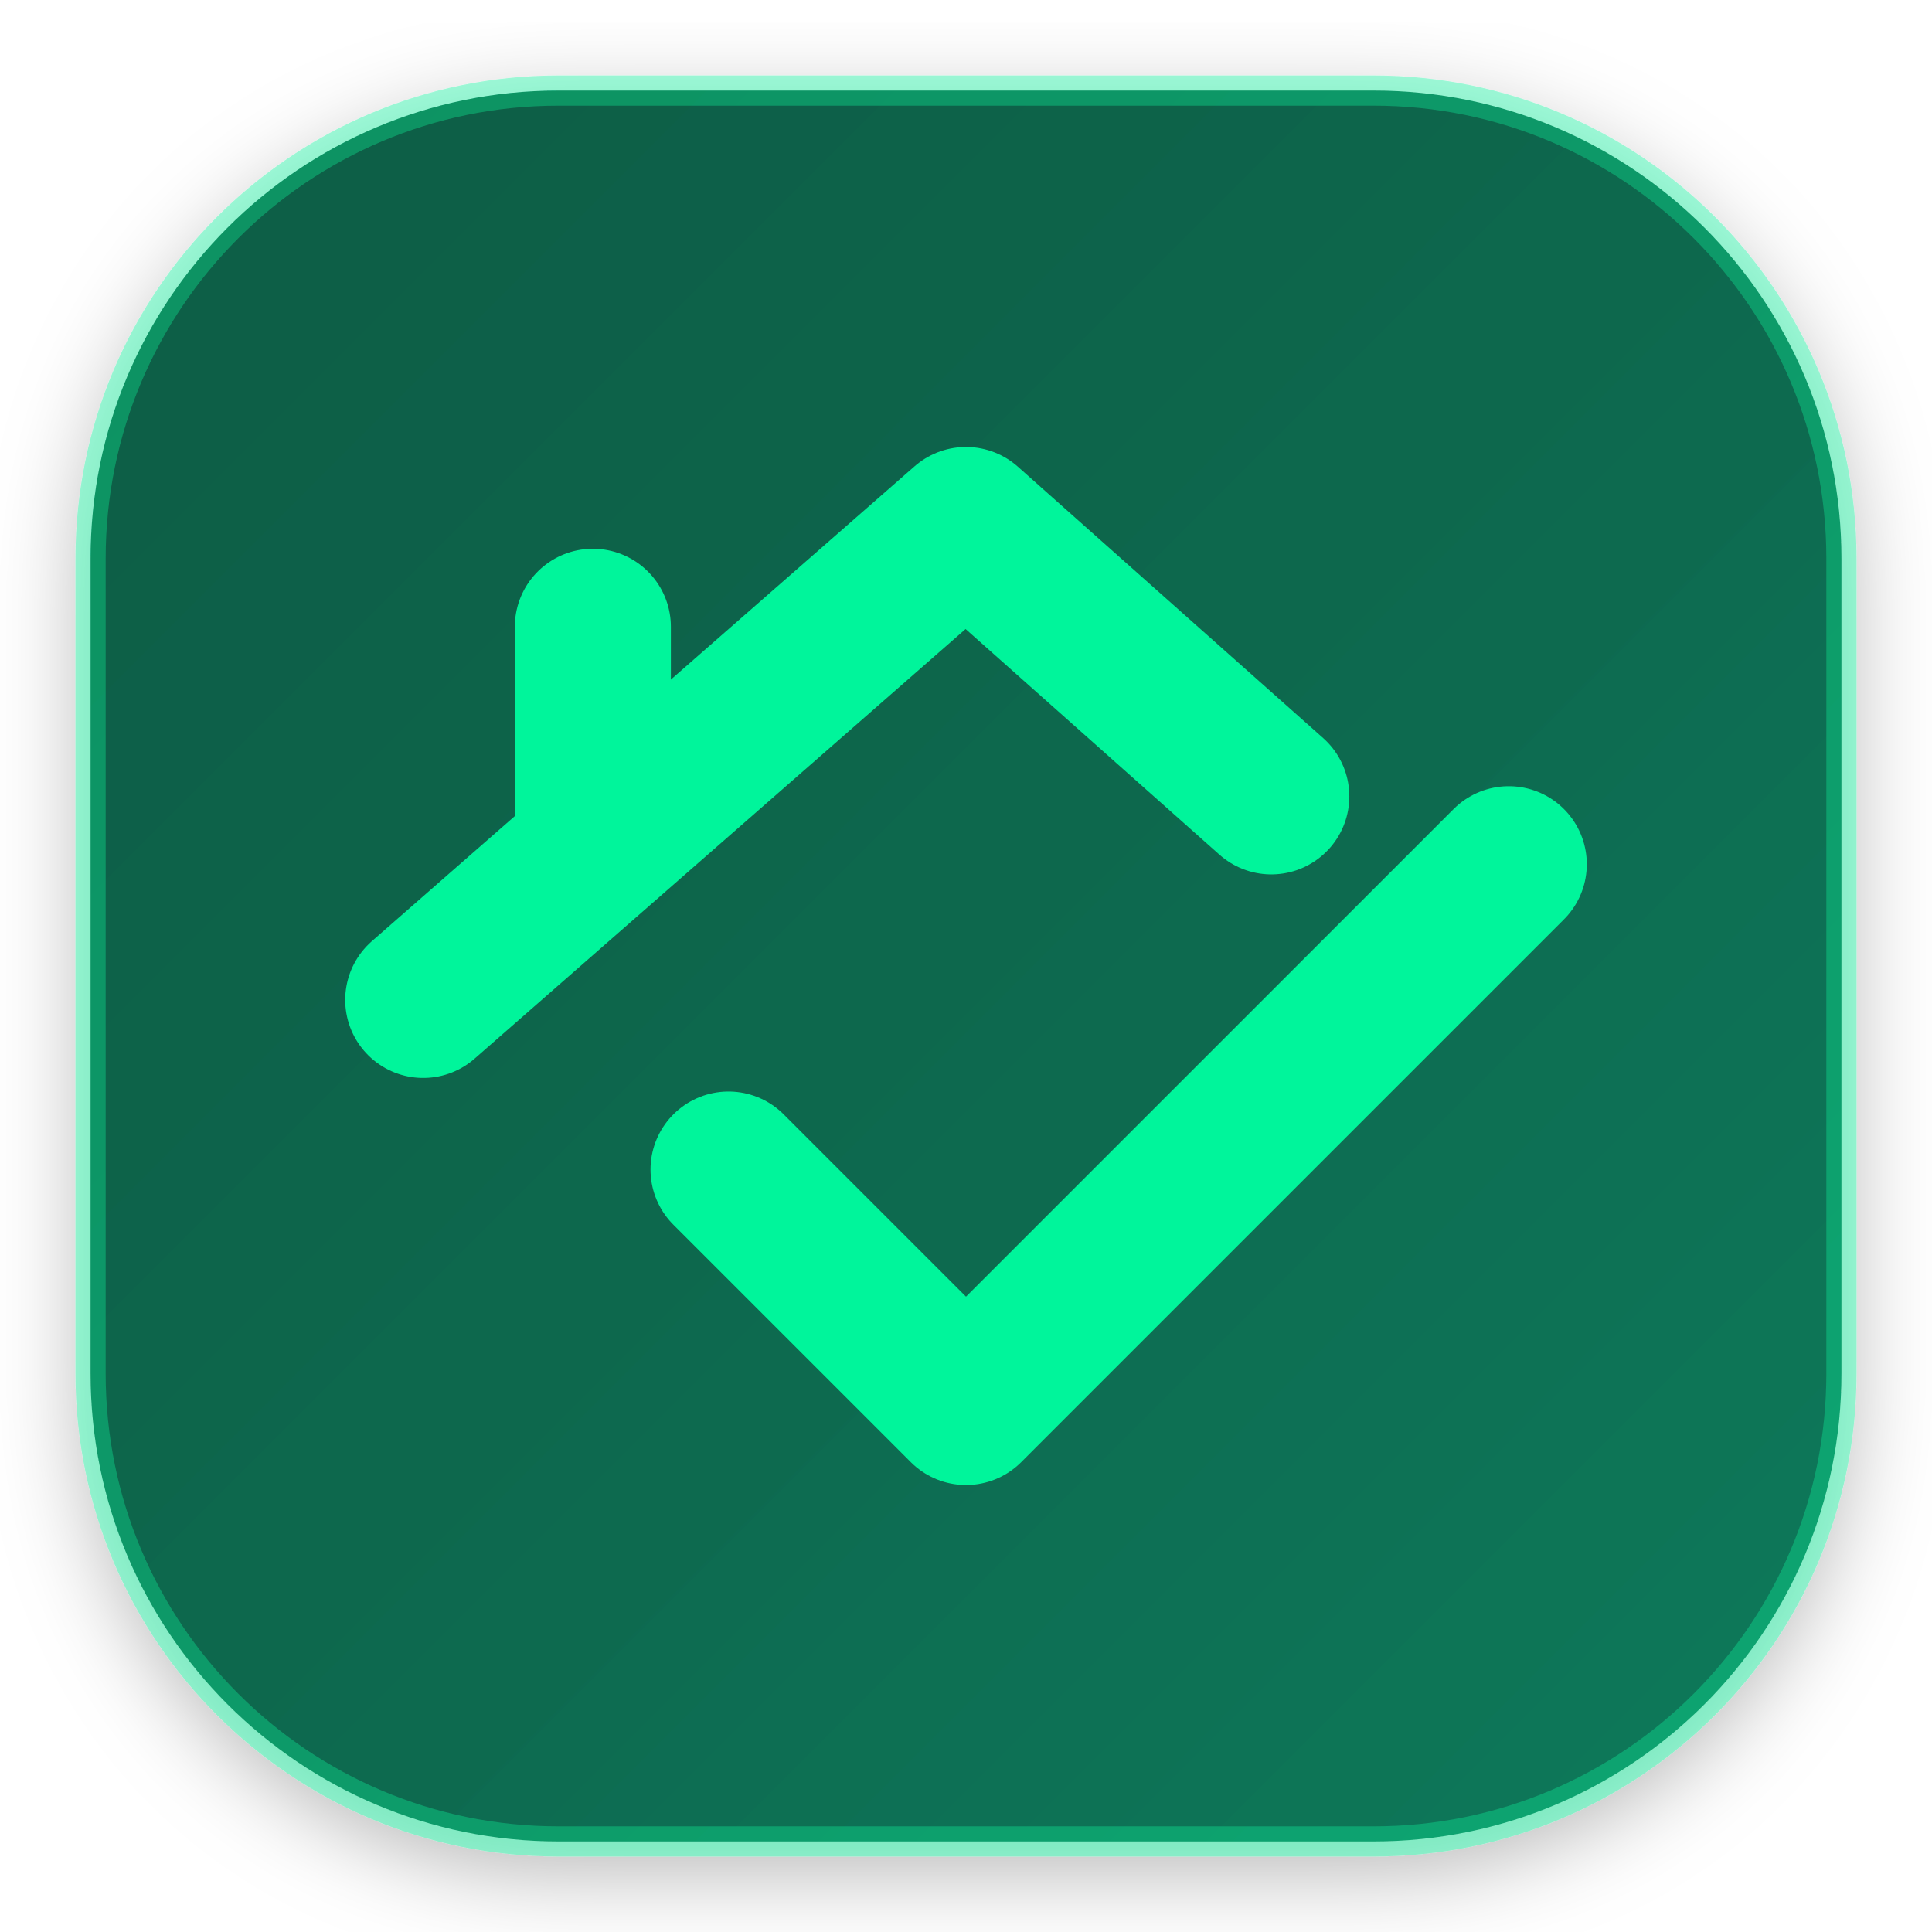
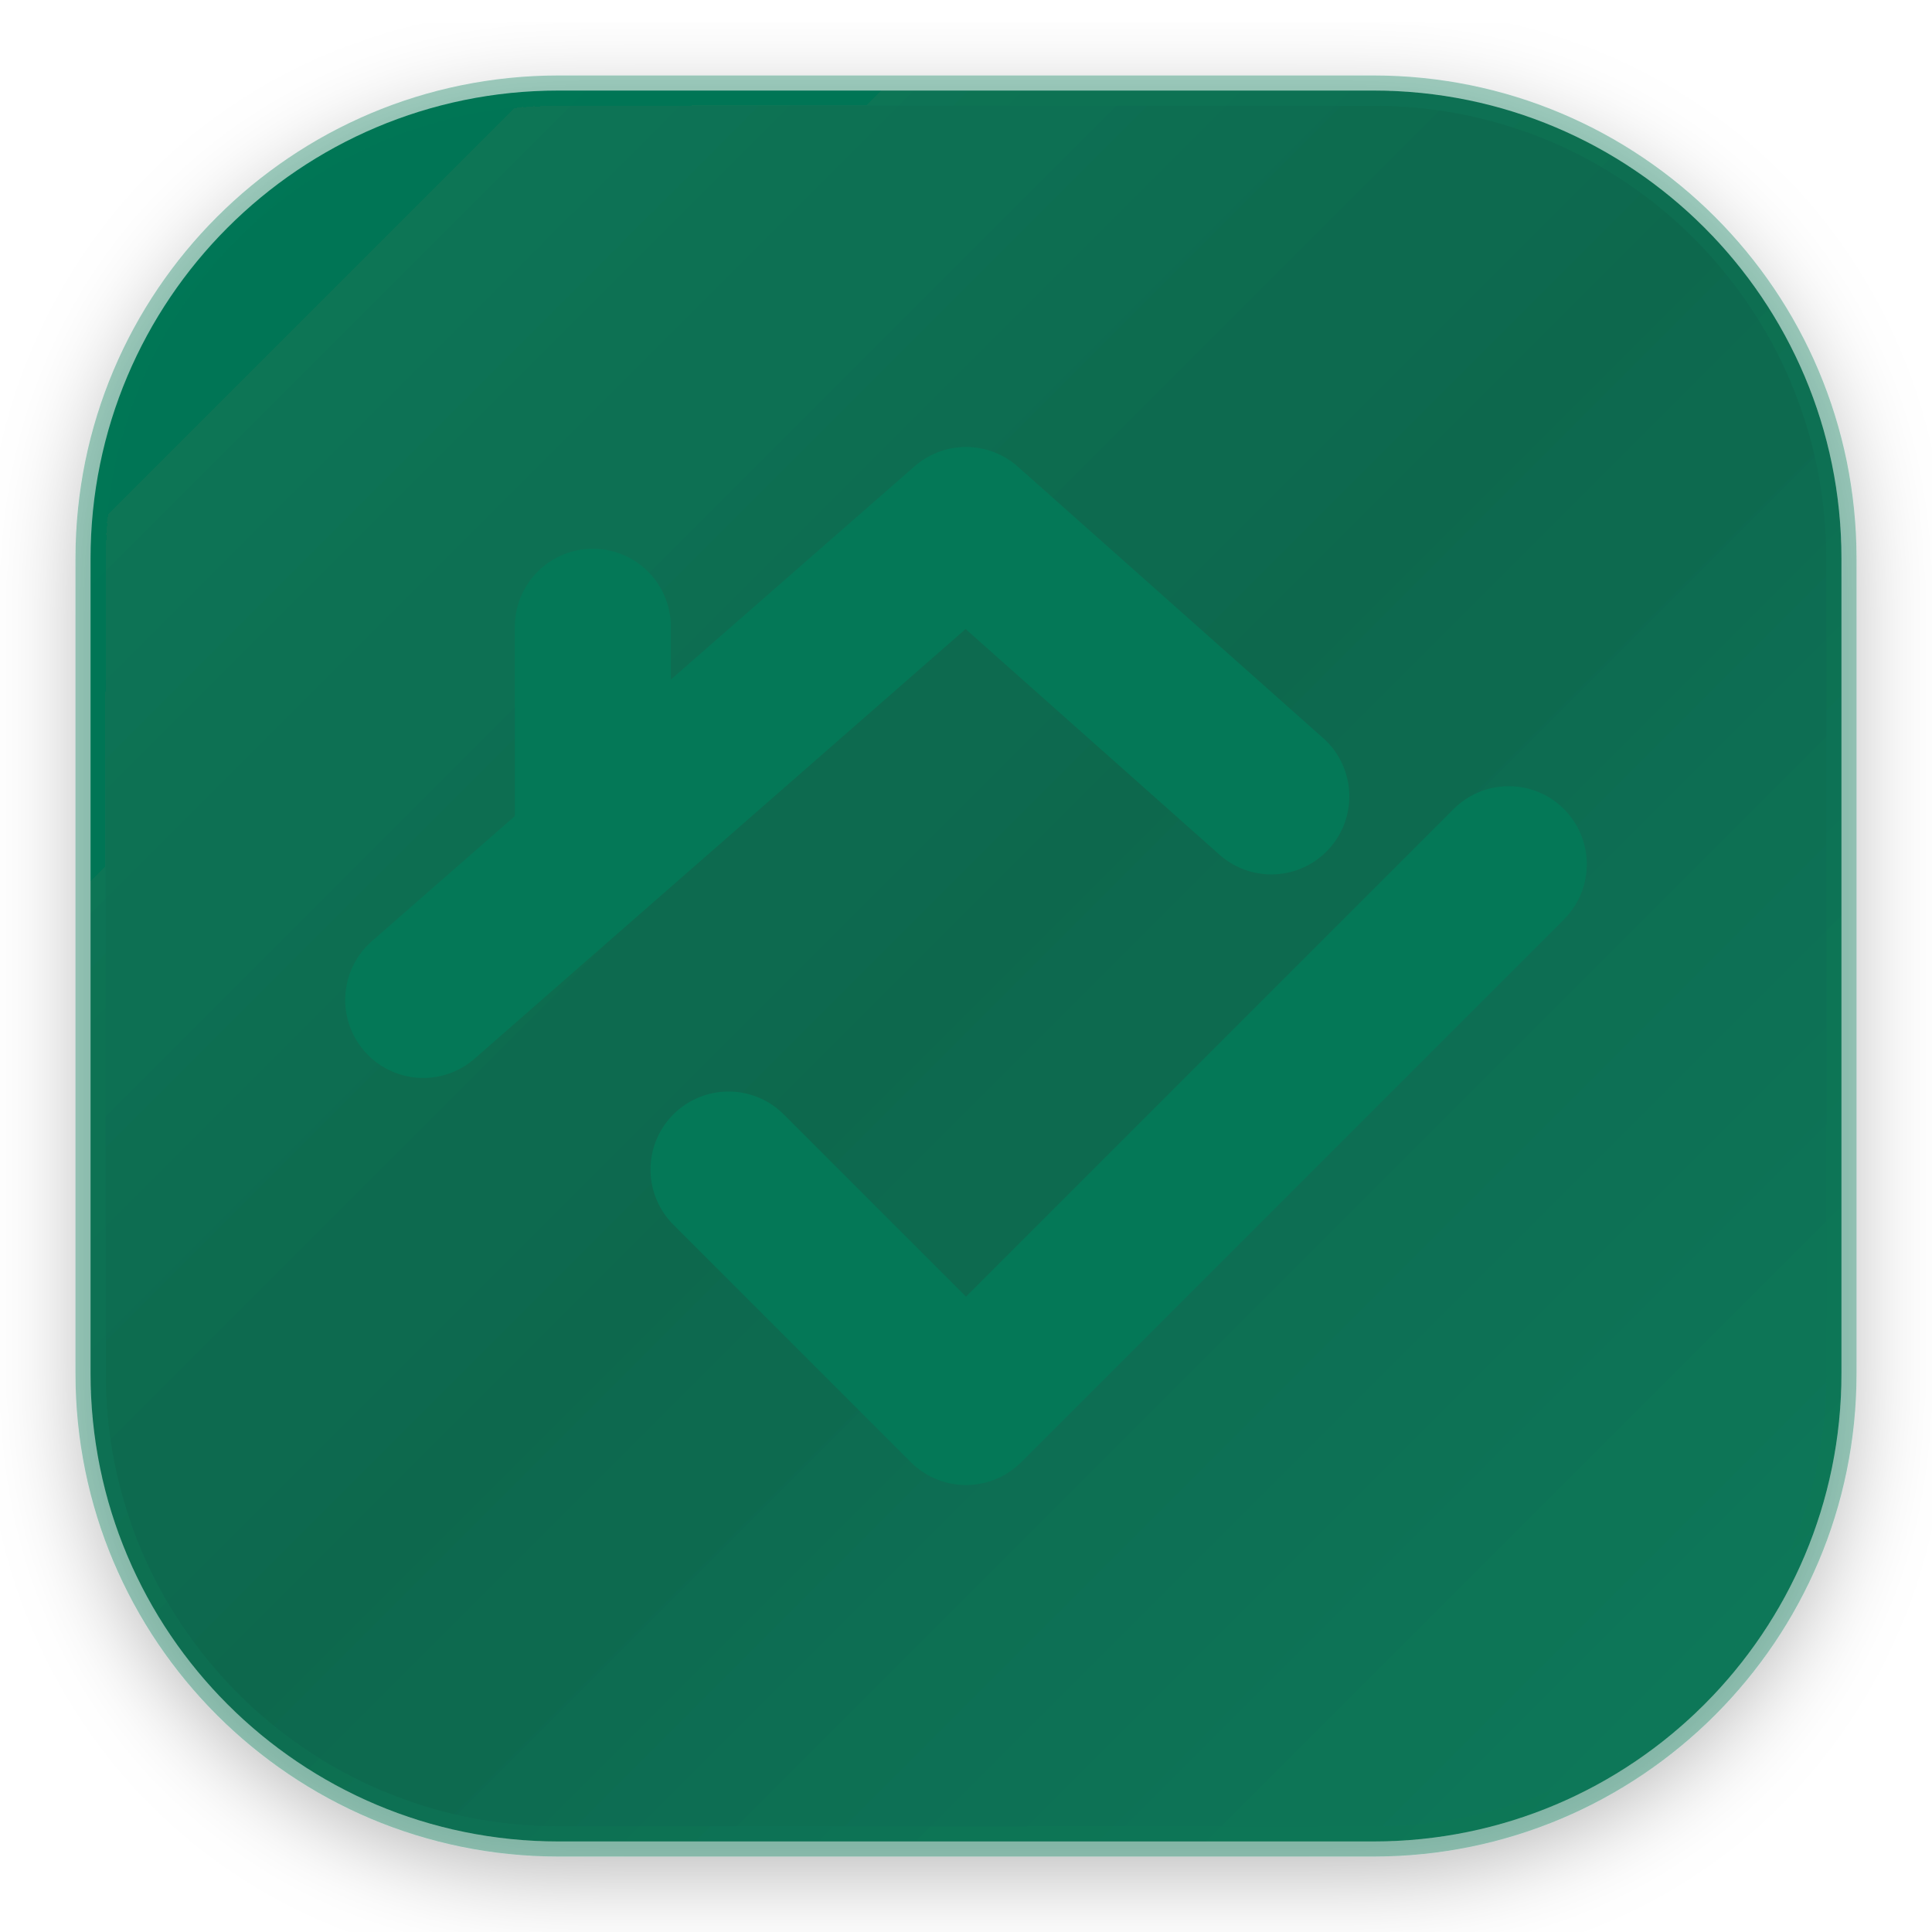
<svg xmlns="http://www.w3.org/2000/svg" viewBox="0 0 512 512" width="100%" height="100%">
  <defs>
    <linearGradient id="bgGrad" x1="0%" y1="0%" x2="100%" y2="100%">
-       <stop offset="0%" stop-color="#0a5c44" />
+       <stop offset="0%" stop-color="#047857" />
      <stop offset="50%" stop-color="#0e684e" />
      <stop offset="100%" stop-color="#127a5b" />
    </linearGradient>
    <filter id="glow" x="-20%" y="-20%" width="140%" height="140%">
      <feDropShadow dx="0" dy="6" stdDeviation="12" flood-color="#000000" flood-opacity="0.3" />
    </filter>
  </defs>
-   <rect x="24" y="24" width="464" height="464" rx="124" fill="url(#bgGrad)" stroke="#00f59b" stroke-opacity="0.35" stroke-width="8" filter="url(#glow)" />
-   <g transform="translate(40.24 49.23) scale(17.980)" fill="none" stroke="#00f59b" stroke-width="2.3" stroke-linecap="round" stroke-linejoin="round">
+   <rect x="24" y="24" width="464" height="464" rx="124" fill="url(#bgGrad)" stroke="#047857" stroke-opacity="0.35" stroke-width="8" filter="url(#glow)" />
+   <g transform="translate(40.24 49.23) scale(17.980)" fill="none" stroke="#047857" stroke-width="2.3" stroke-linecap="round" stroke-linejoin="round">
    <path d="M4 12L12 5L16.5 9" />
    <path d="M6.5 6.5V9.8" />
    <path d="M8.5 14.5L12 18L20 10" />
  </g>
</svg>
